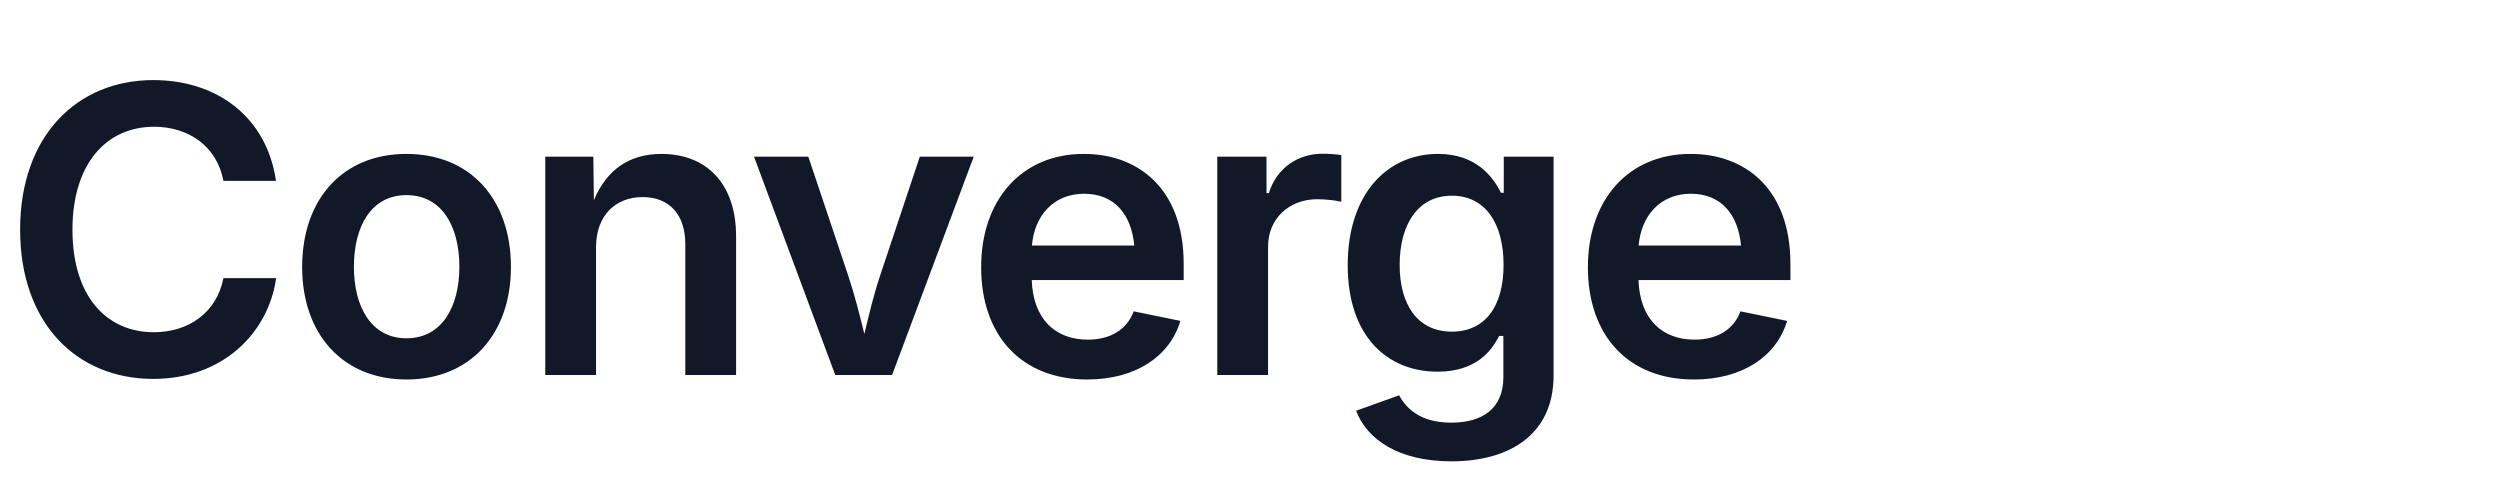
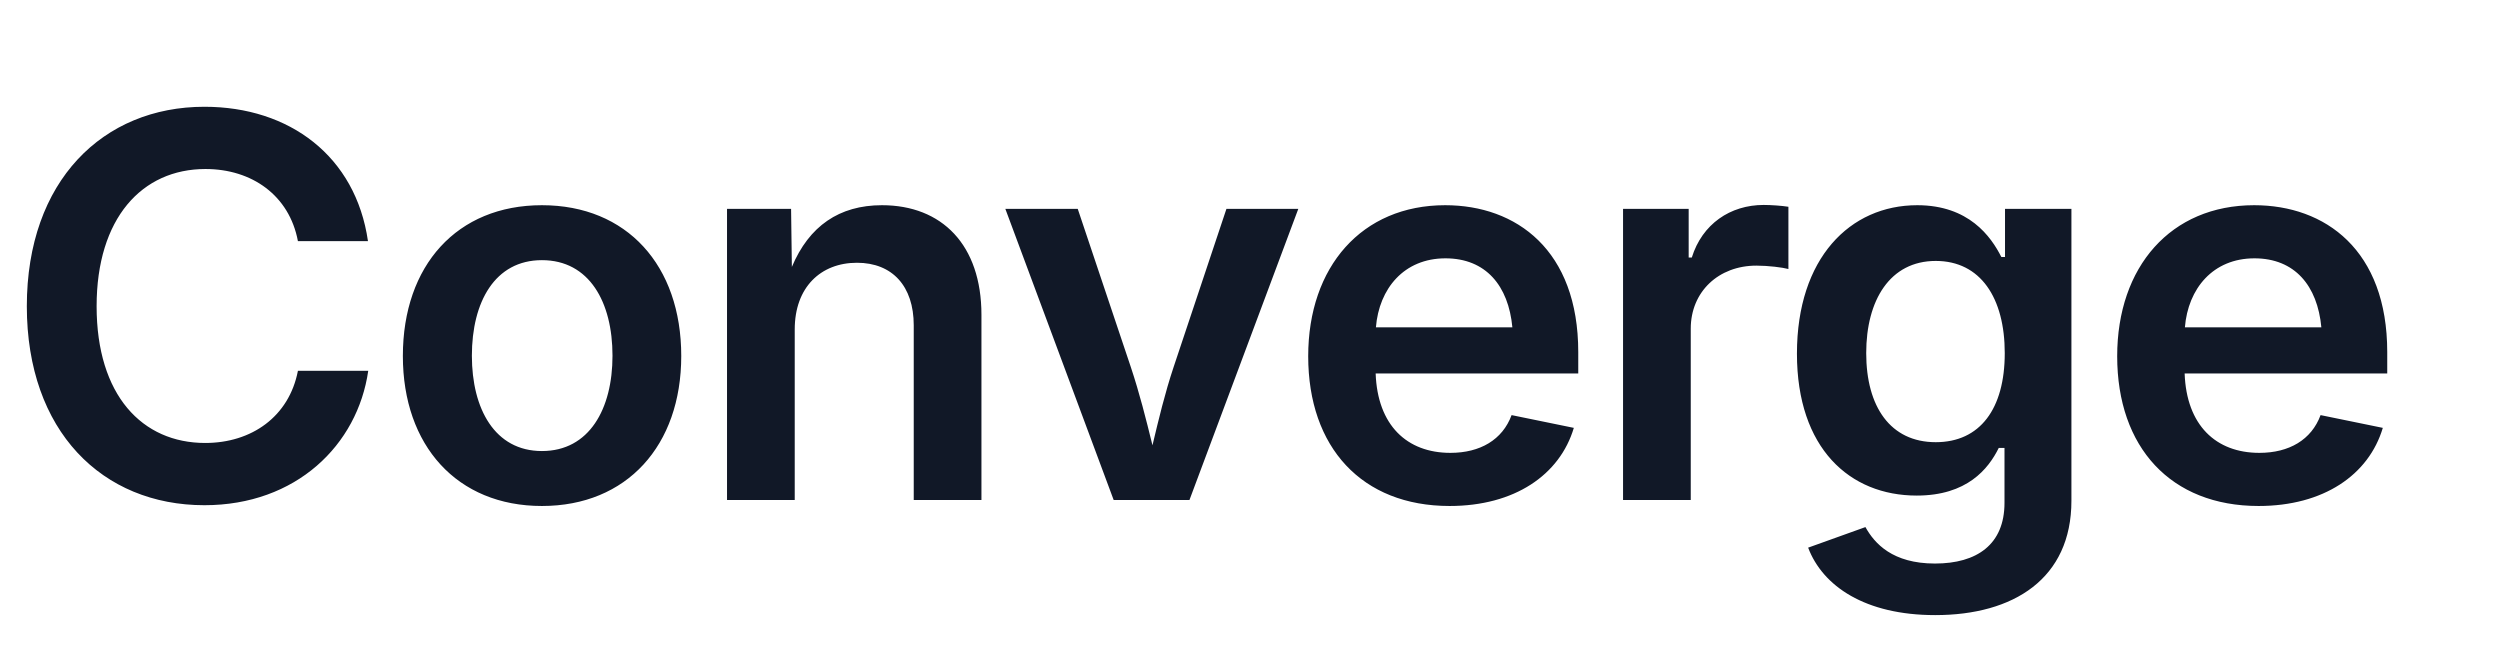
- <svg xmlns="http://www.w3.org/2000/svg" viewBox="0 0 200 40">
+ <svg xmlns="http://www.w3.org/2000/svg" viewBox="0 0 150 40">
  <text x="0" y="30" font-family="Inter, system-ui, sans-serif" font-size="32" font-weight="600" fill="#111827" letter-spacing="-0.025em">Converge</text>
</svg>
